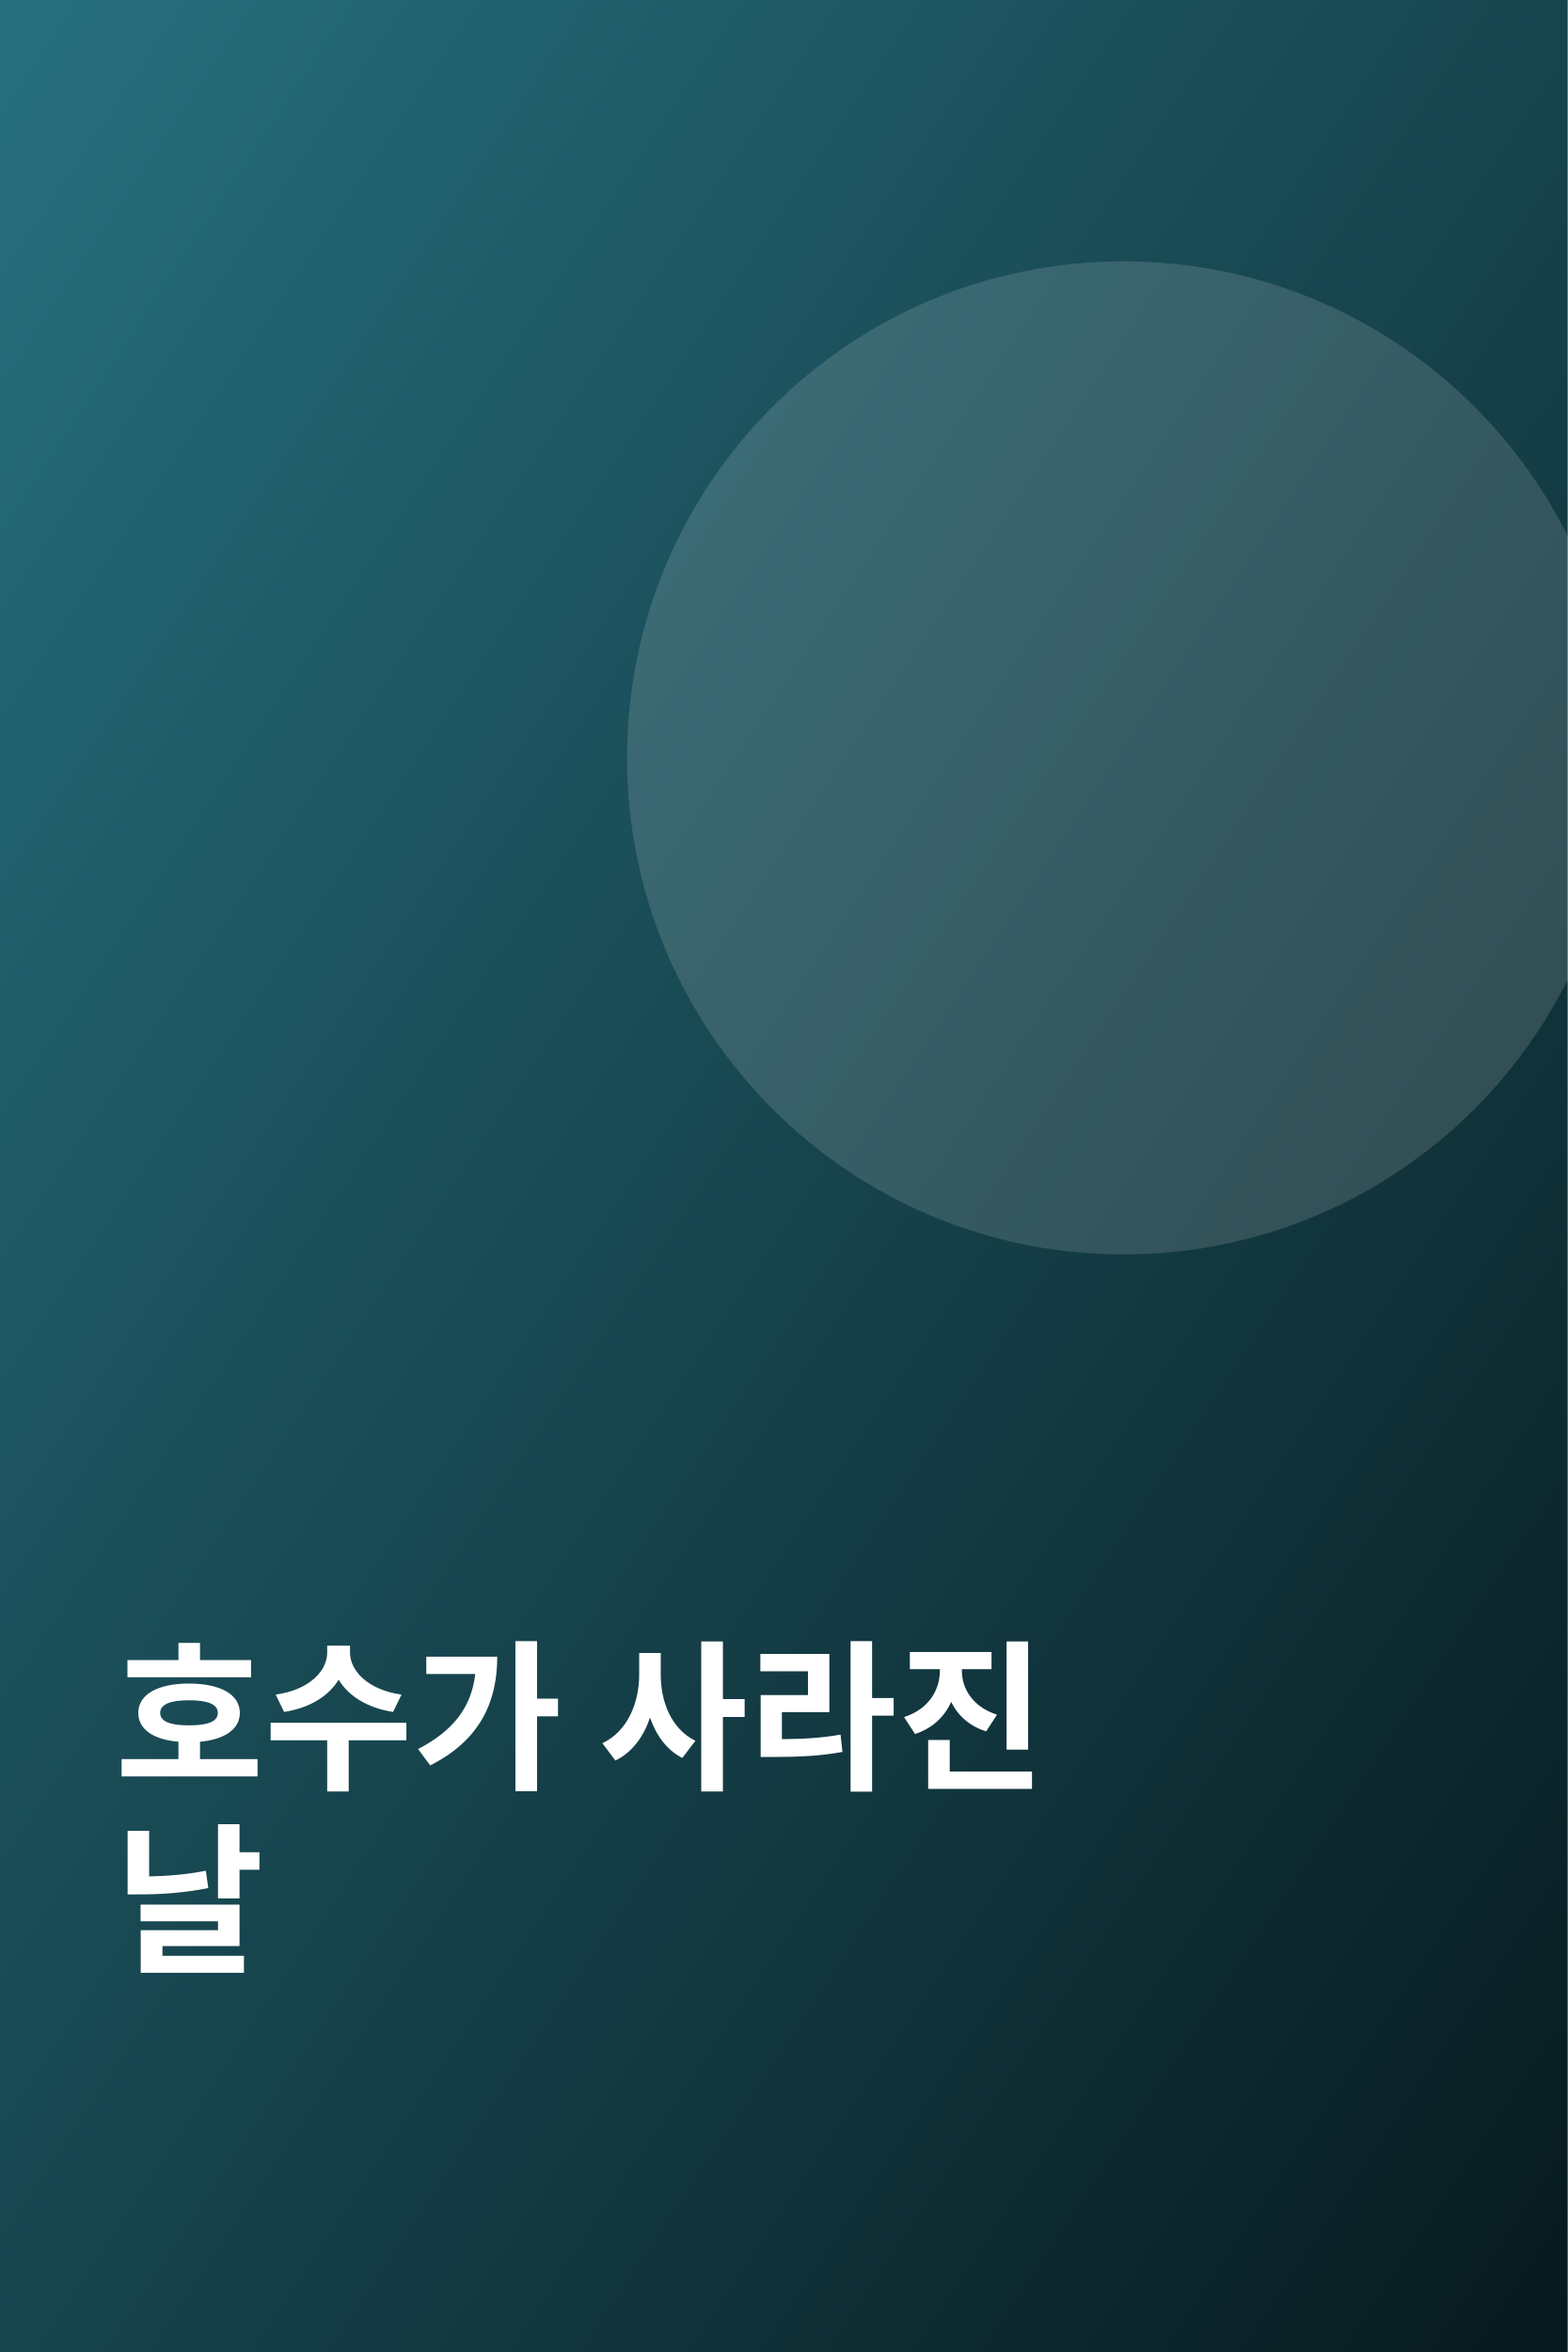
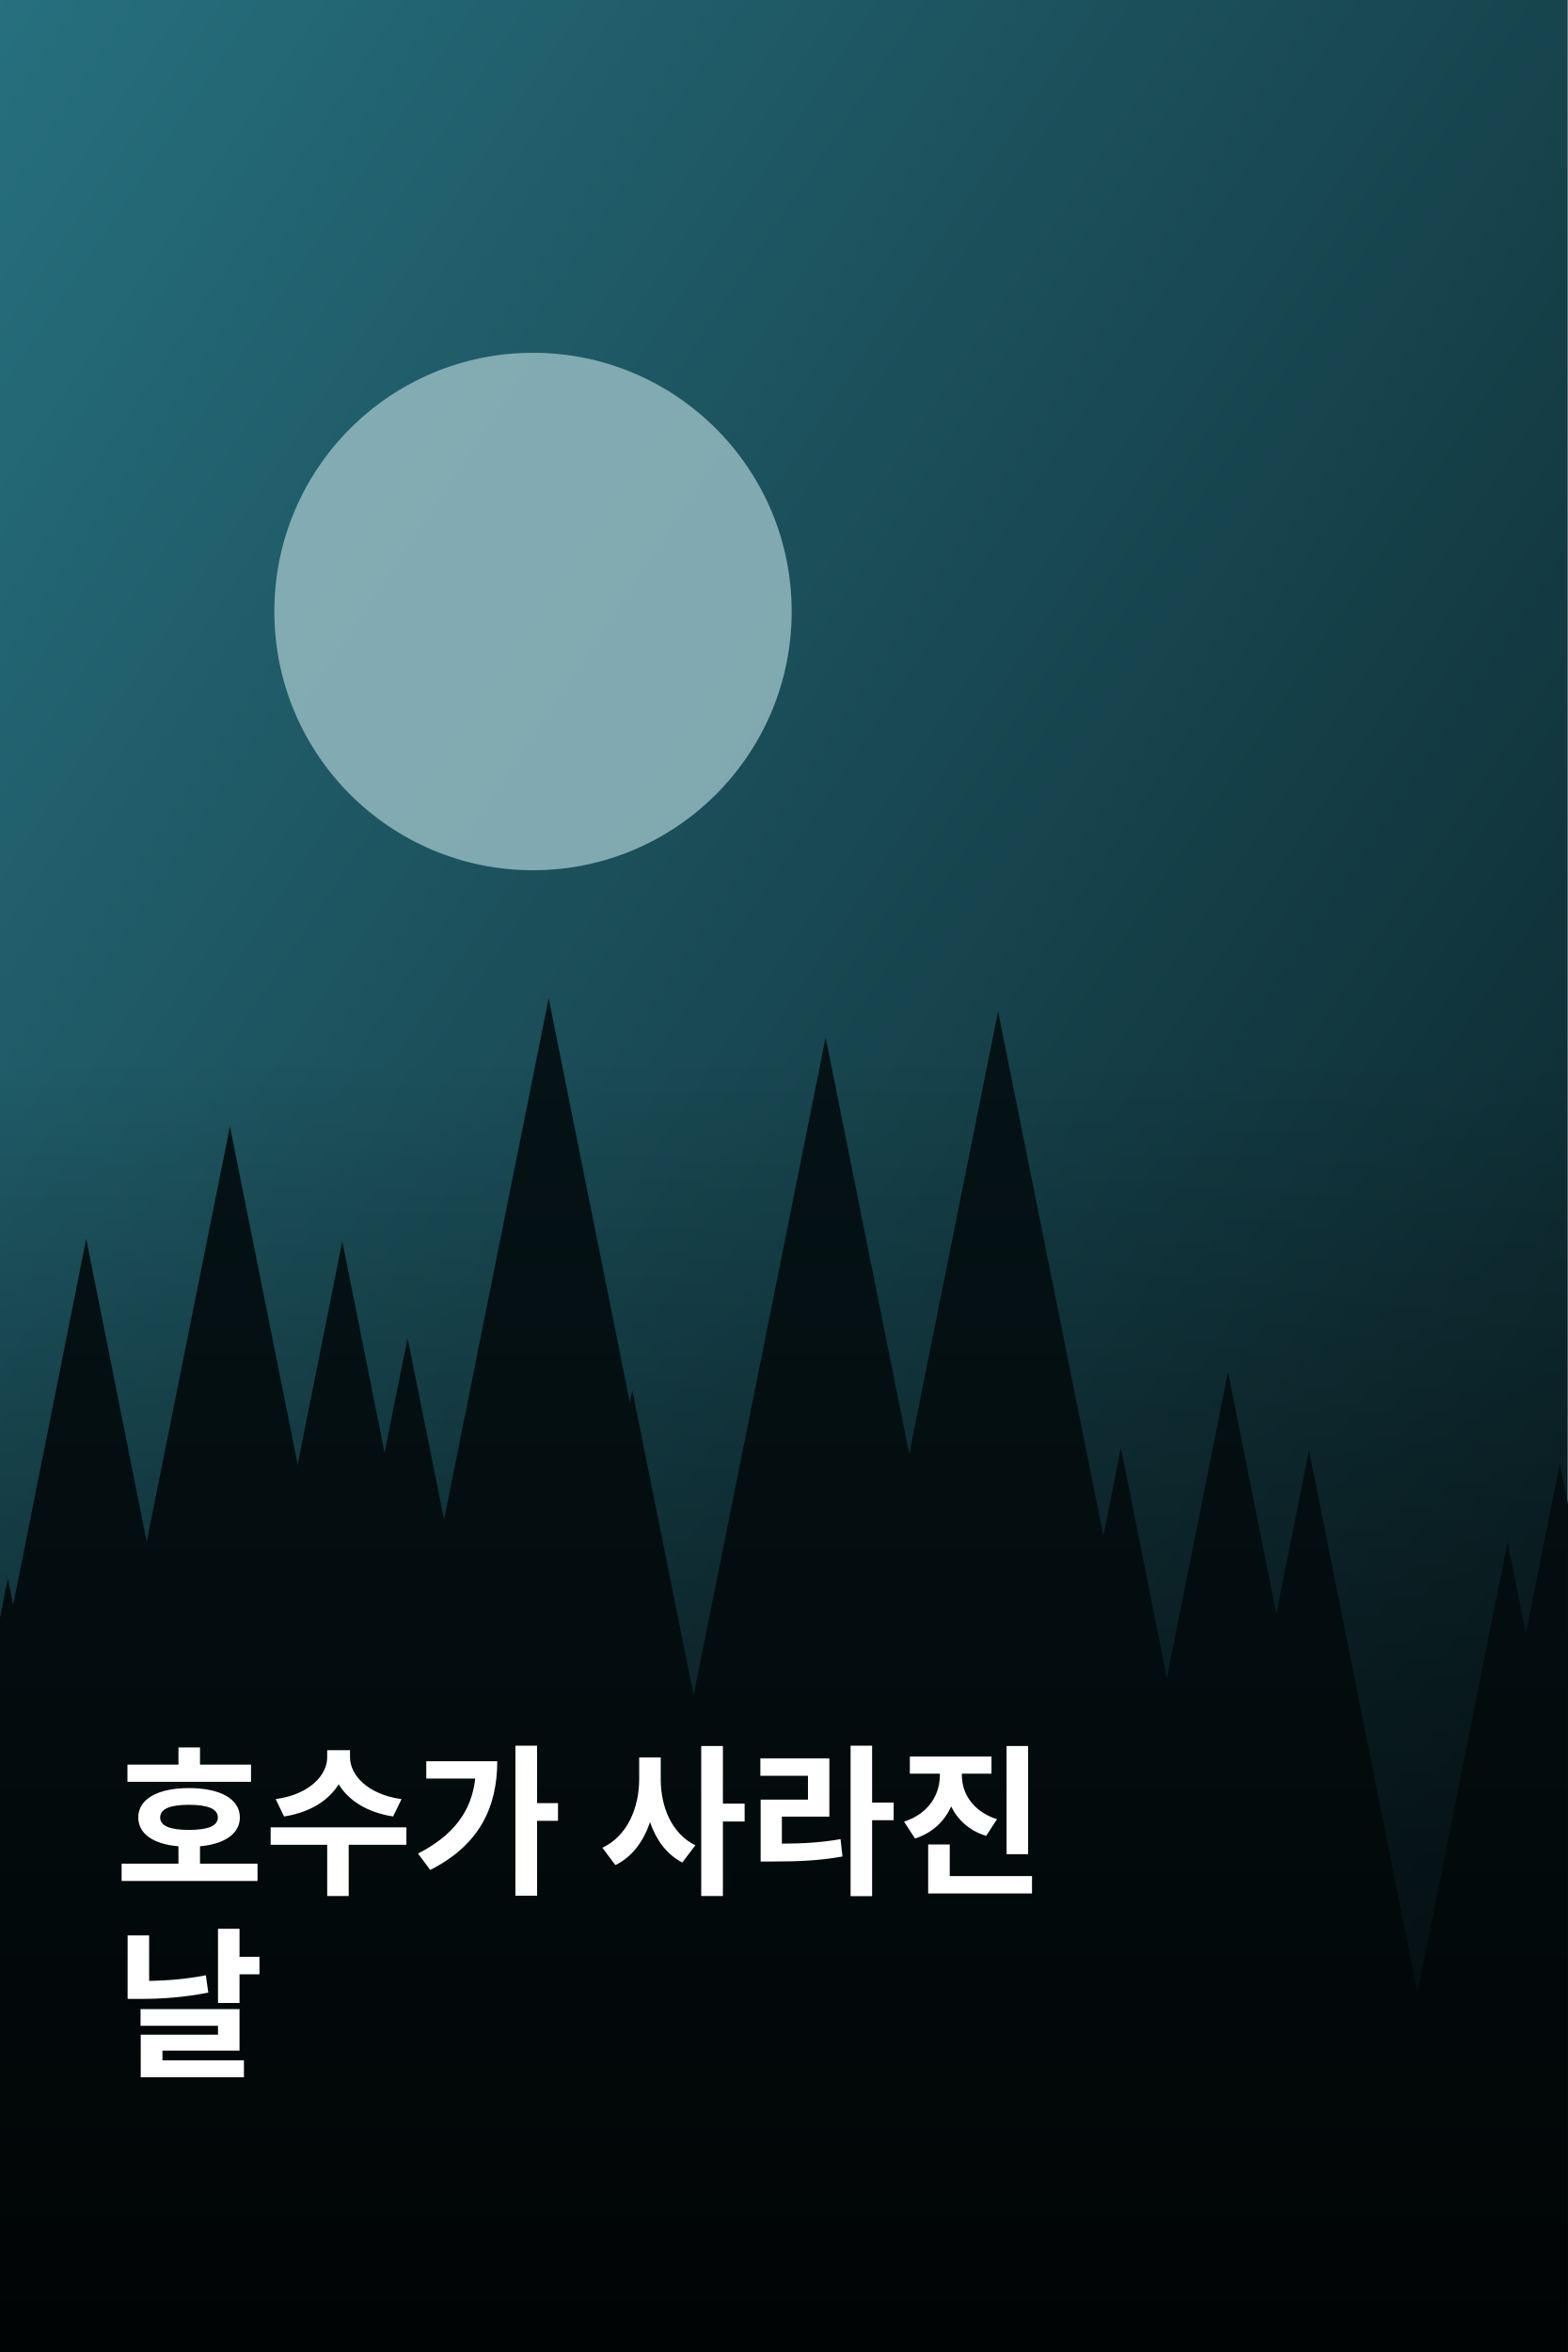
<svg xmlns="http://www.w3.org/2000/svg" viewBox="0 0 600 900">
  <defs>
    <linearGradient id="g" x1="0" y1="0" x2="1" y2="1">
      <stop stop-color="#27707f" />
      <stop offset="1" stop-color="#07191d" />
    </linearGradient>
+     <linearGradient id="s" x1="0" y1="0" x2="0" y2="1">
+       <stop offset=".45" stop-color="#000" stop-opacity="0" />
+       <stop offset="1" stop-color="#000" stop-opacity=".8" />
+     </linearGradient>
  </defs>
  <rect width="600" height="900" fill="url(#g)" />
-   <circle cx="430" cy="290" r="190" fill="#fff" opacity=".14" />
-   <text x="44" y="680" font-family="sans-serif" font-size="62" font-weight="800" fill="#fff">호수가 사라진</text>
-   <text x="44" y="750" font-family="sans-serif" font-size="62" font-weight="800" fill="#fff">날</text>
+   <circle cx="204" cy="234" r="99" fill="#93b8bf" opacity=".85" />
+   <polygon points="-56,900 3,604 62,900" fill="#051316" />
+   <polygon points="-52,900 33,474 118,900" fill="#051316" />
+   <polygon points="-6,900 88,431 182,900" fill="#051316" />
+   <polygon points="46,900 131,475 216,900" fill="#051316" />
+   <polygon points="78,900 156,512 234,900" fill="#051316" />
+   <polygon points="106,900 210,382 314,900" fill="#051316" />
+   <polygon points="168,900 242,532 316,900" fill="#051316" />
+   <polygon points="230,900 295,574 360,900" fill="#051316" />
+   <polygon points="215,900 316,397 417,900" fill="#051316" />
+   <polygon points="282,900 352,550 422,900" fill="#051316" />
+   <polygon points="279,900 382,387 485,900" fill="#051316" />
+   <polygon points="360,900 429,554 498,900" fill="#051316" />
+   <polygon points="395,900 470,525 545,900" fill="#051316" />
+   <polygon points="432,900 501,555 570,900" fill="#051316" />
+   <polygon points="515,900 577,590 639,900" fill="#051316" />
+   <polygon points="529,900 597,560 665,900" fill="#051316" />
+   <rect width="600" height="900" fill="url(#s)" />
+   <text x="44" y="720" font-family="sans-serif" font-size="62" font-weight="800" fill="#fff">호수가 사라진</text>
+   <text x="44" y="790" font-family="sans-serif" font-size="62" font-weight="800" fill="#fff">날</text>
</svg>
